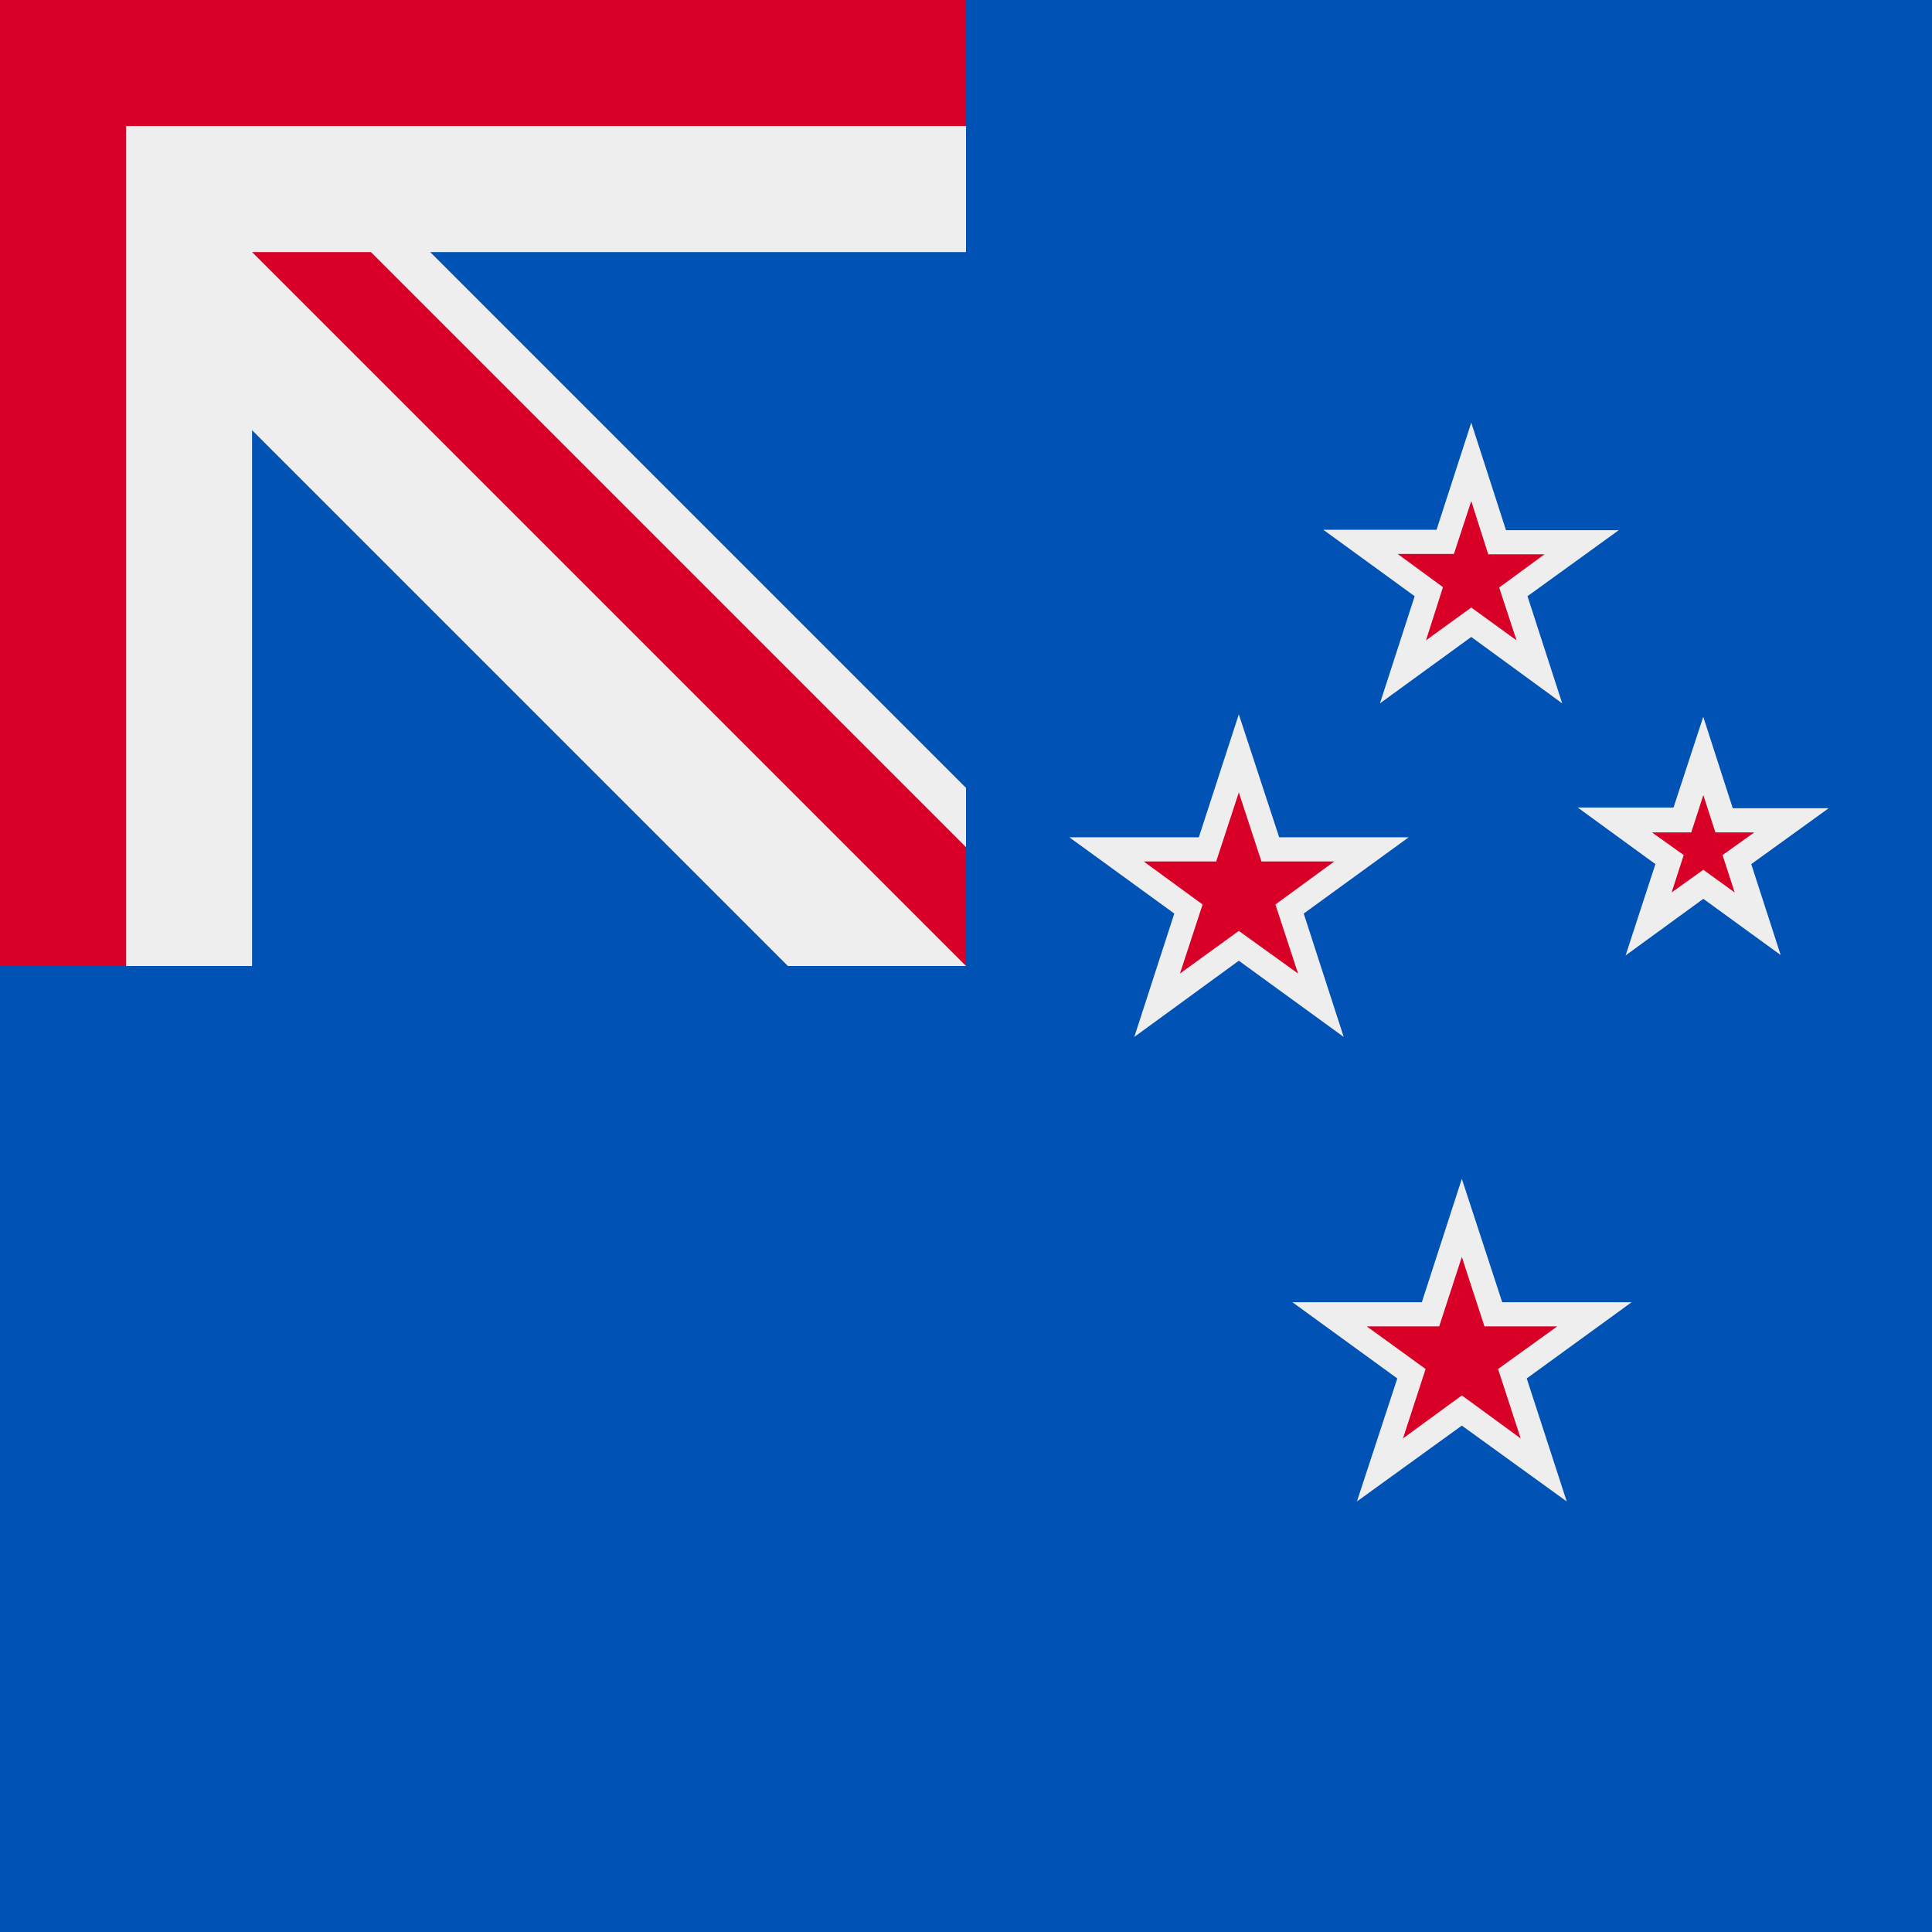
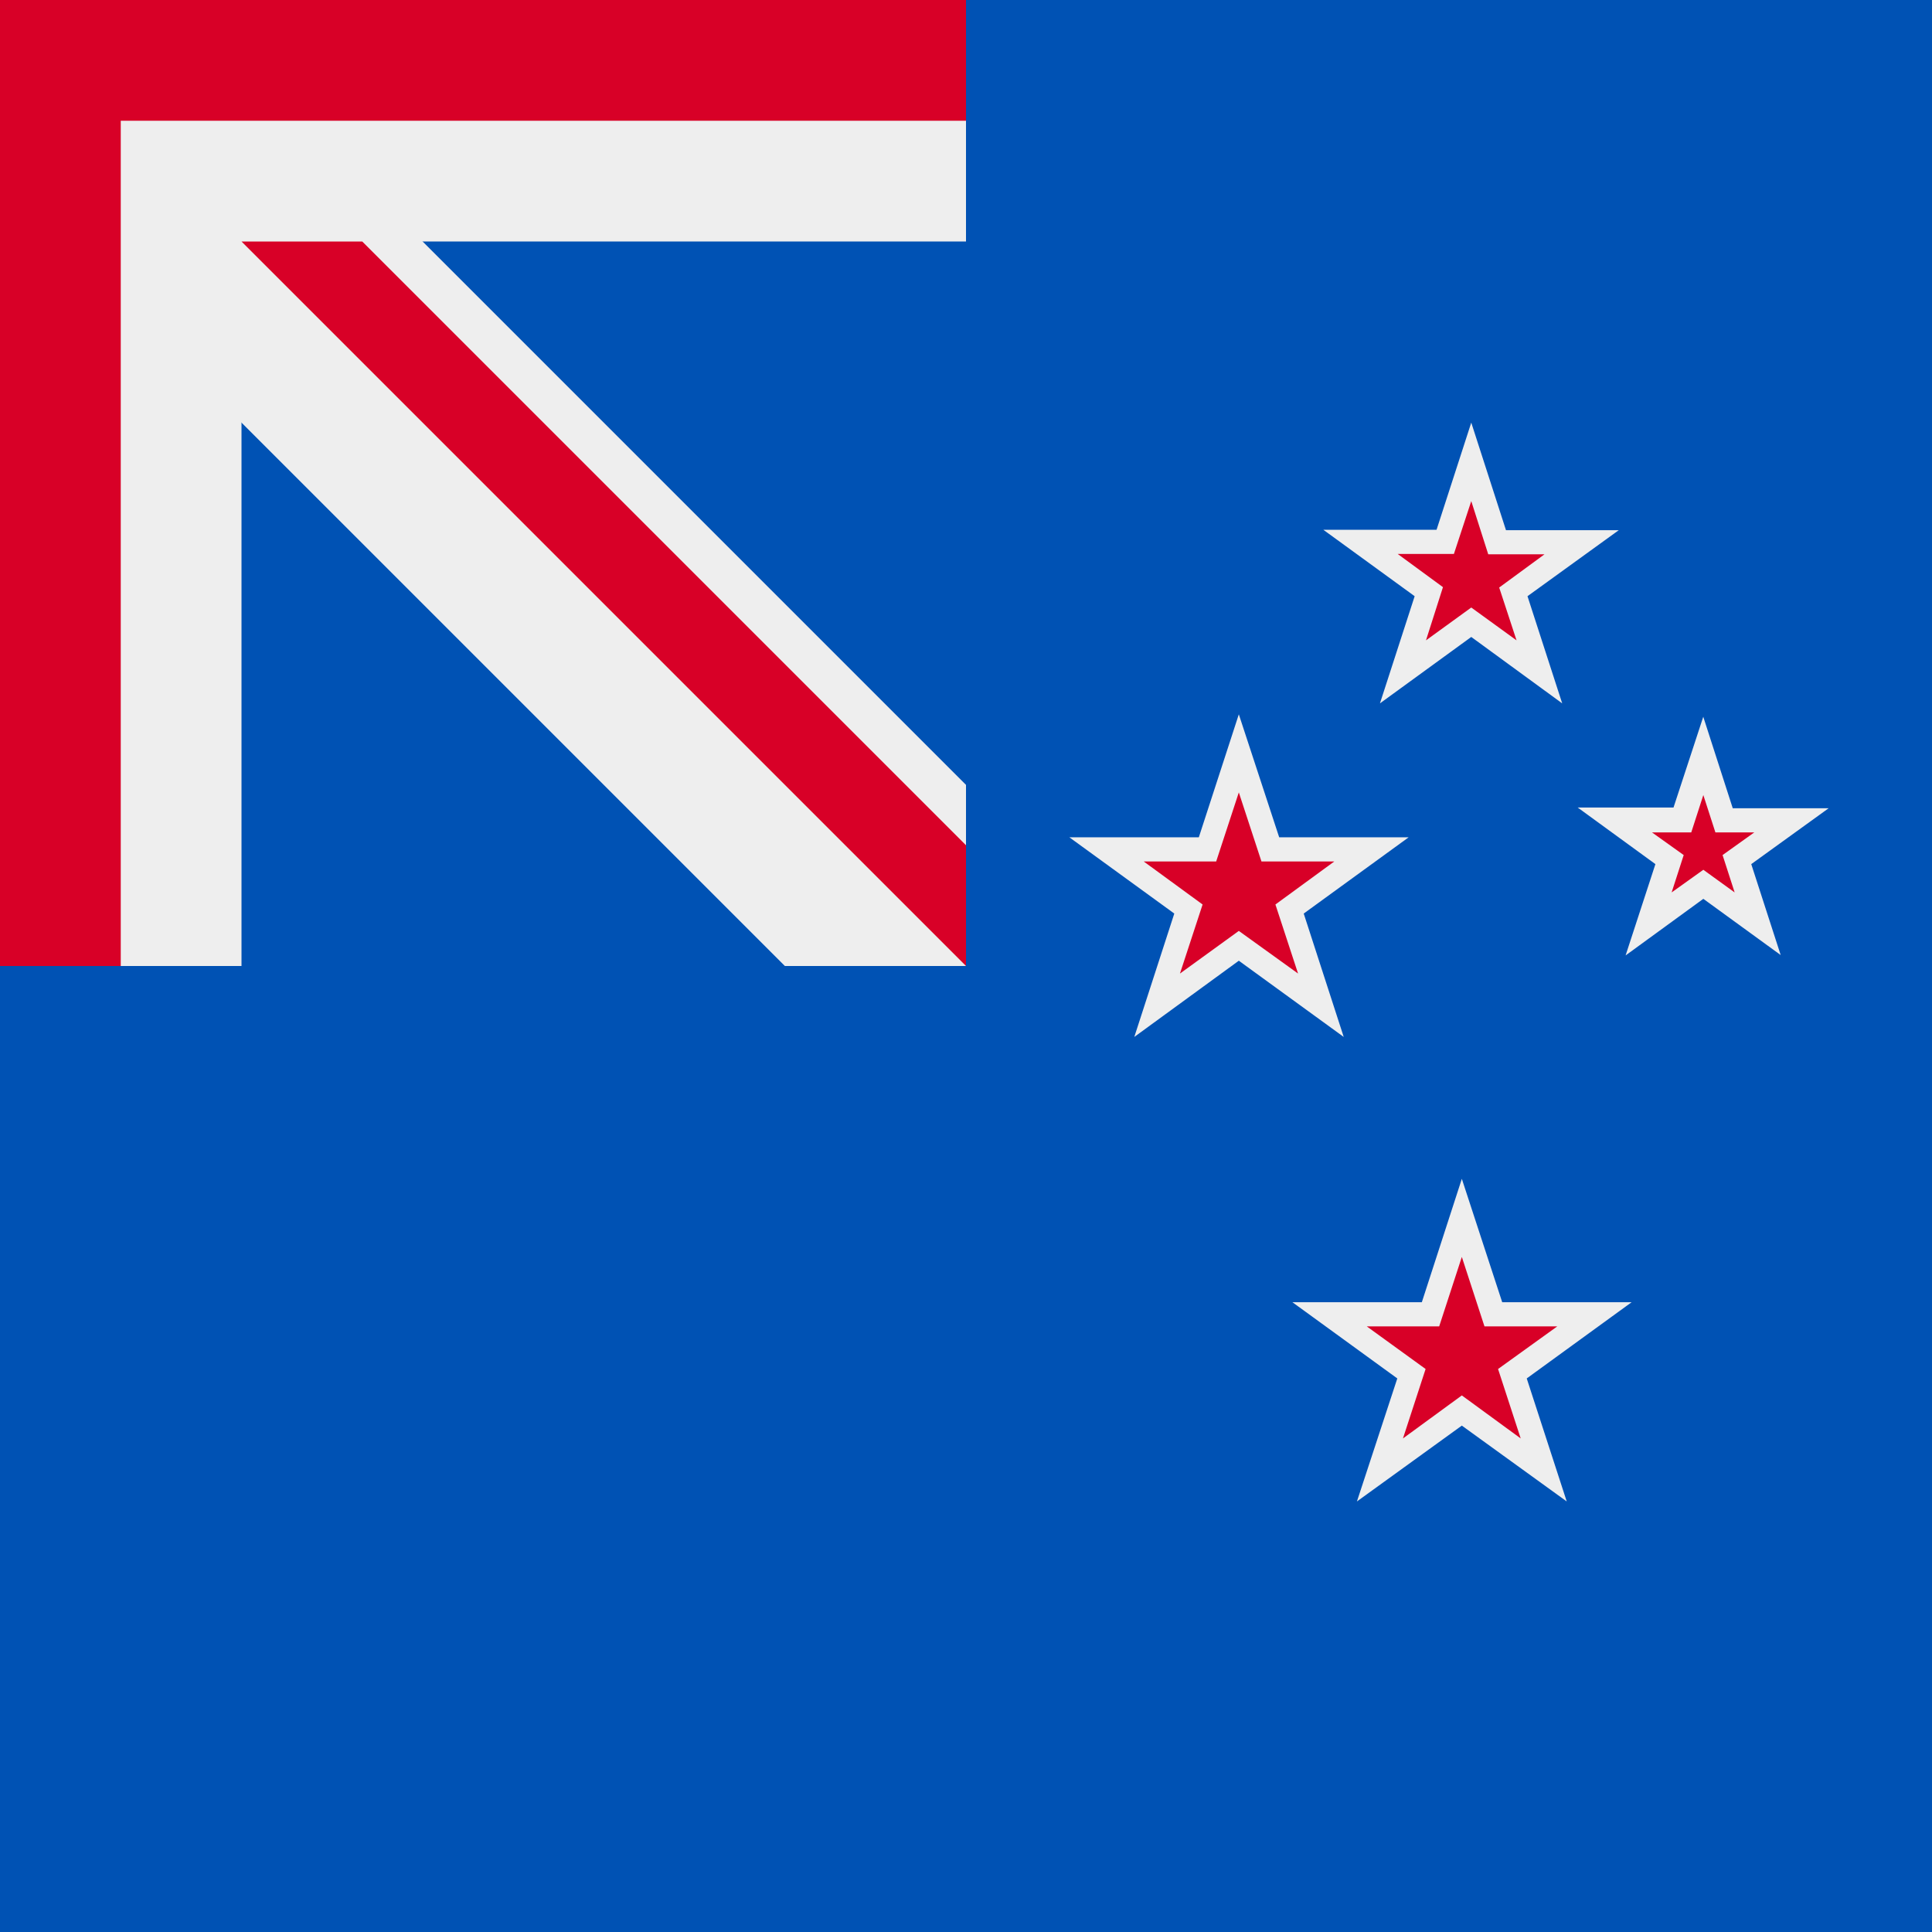
<svg xmlns="http://www.w3.org/2000/svg" width="512" height="512" fill="none">
  <path fill="#0052B4" d="M0 0h512v512H0z" />
-   <path fill="#EEE" d="M0 0h256v256H0z" />
-   <path fill="#0052B4" d="m66.8 114 142 142h-142V114ZM256 208.8v-142H114l142 142Z" />
-   <path fill="#D80027" d="M256 0H0v256h33.4V33.4H256V0Z" />
-   <path fill="#D80027" d="M256 224.5 98.3 66.8H66.8L256 256v-31.5Zm195.4-24.2 5.5 17h17.9L460.3 228l5.5 17-14.4-10.5-14.5 10.5 5.5-17-14.5-10.5h18l5.5-17Z" />
+   <g clip-path="url(#a)">
+     <path fill="#0052B4" d="M-256-256h512v512h-512z" />
+     <path fill="#EEE" d="M208 256h48v-48L48 0l208-208v-48h-48L0-48l-208-208h-48v48L-48 0l-208 208v48h48L0 48l208 208Z" />
+     <path fill="#EEE" d="M256 64V-64H64v-192H-64v192h-192V64h192v192H64V64h192Z" />
+     <path fill="#D80027" d="M256 32v-64H32v-224h-64v224h-224v64h224v224h64V32h224Z" />
+     <path fill="#D80027" d="M256 224v32L64 64h32l160 160Z" />
+   </g>
+   <path fill="#D80027" d="m451.4 200.3 5.5 17h17.9L460.3 228l5.5 17-14.4-10.5-14.5 10.5 5.5-17-14.5-10.5h18l5.5-17Z" />
  <path fill="#EEE" fill-rule="evenodd" d="m451.4 190 7.8 24.2h25.4L464.1 229l7.8 24.1-20.5-14.9-20.6 15 7.9-24.2-20.6-15h25.4l7.9-24.1Zm0 20.7-3.2 9.9h-10.4l8.4 6-3.2 9.9 8.4-6 8.3 6-3.2-9.9 8.4-6h-10.3l-3.2-9.9Z" clip-rule="evenodd" />
  <path fill="#D80027" d="m387.4 322.8 8.3 25.5h26.8L400.8 364l8.3 25.5-21.7-15.8-21.7 15.8L374 364l-21.7-15.8h26.8l8.3-25.5Z" />
  <path fill="#EEE" fill-rule="evenodd" d="m387.4 312.4 10.7 32.7h34.3l-27.8 20.2 10.6 32.6-27.8-20.1-27.8 20.1 10.7-32.6-27.8-20.2h34.3l10.6-32.7Zm0 20.7-6 18.4h-19.2l15.6 11.3-6 18.4 15.6-11.4 15.6 11.4-6-18.4 15.7-11.3h-19.3l-6-18.4Z" clip-rule="evenodd" />
  <path fill="#D80027" d="m389.9 122.4 6.9 21.3H419l-18 13.1 6.8 21.3-18-13.2-18.1 13.2 6.9-21.3-18.1-13.1h22.3l7-21.3Z" />
  <path fill="#EEE" fill-rule="evenodd" d="m389.9 112 9.2 28.5H429L404.8 158l9.2 28.4-24.1-17.6-24.2 17.6 9.2-28.4-24.2-17.6h30l9.2-28.4Zm0 20.8-4.6 14h-14.9l12 8.8-4.5 14.1 12-8.7 12 8.7-4.6-14 12-8.8h-14.9l-4.5-14.1Z" clip-rule="evenodd" />
  <path fill="#D80027" d="m328.3 199.6 8.3 25.5h26.9L341.8 241l8.2 25.5-21.7-15.8-21.7 15.8 8.3-25.5-21.7-15.8h26.9l8.2-25.5Z" />
  <path fill="#EEE" fill-rule="evenodd" d="m328.3 189.3 10.7 32.6h34.3l-27.8 20.2 10.6 32.7-27.8-20.2-27.7 20.2 10.6-32.7-27.8-20.2h34.3l10.6-32.6Zm0 20.7-6 18.3h-19.2l15.6 11.4-6 18.3 15.6-11.3L344 258l-6-18.3 15.6-11.4h-19.3l-6-18.3Z" clip-rule="evenodd" />
+   <defs>
+     <clipPath id="a">
+       <path fill="#fff" d="M0 0h512v512H0z" />
+     </clipPath>
+   </defs>
</svg>
